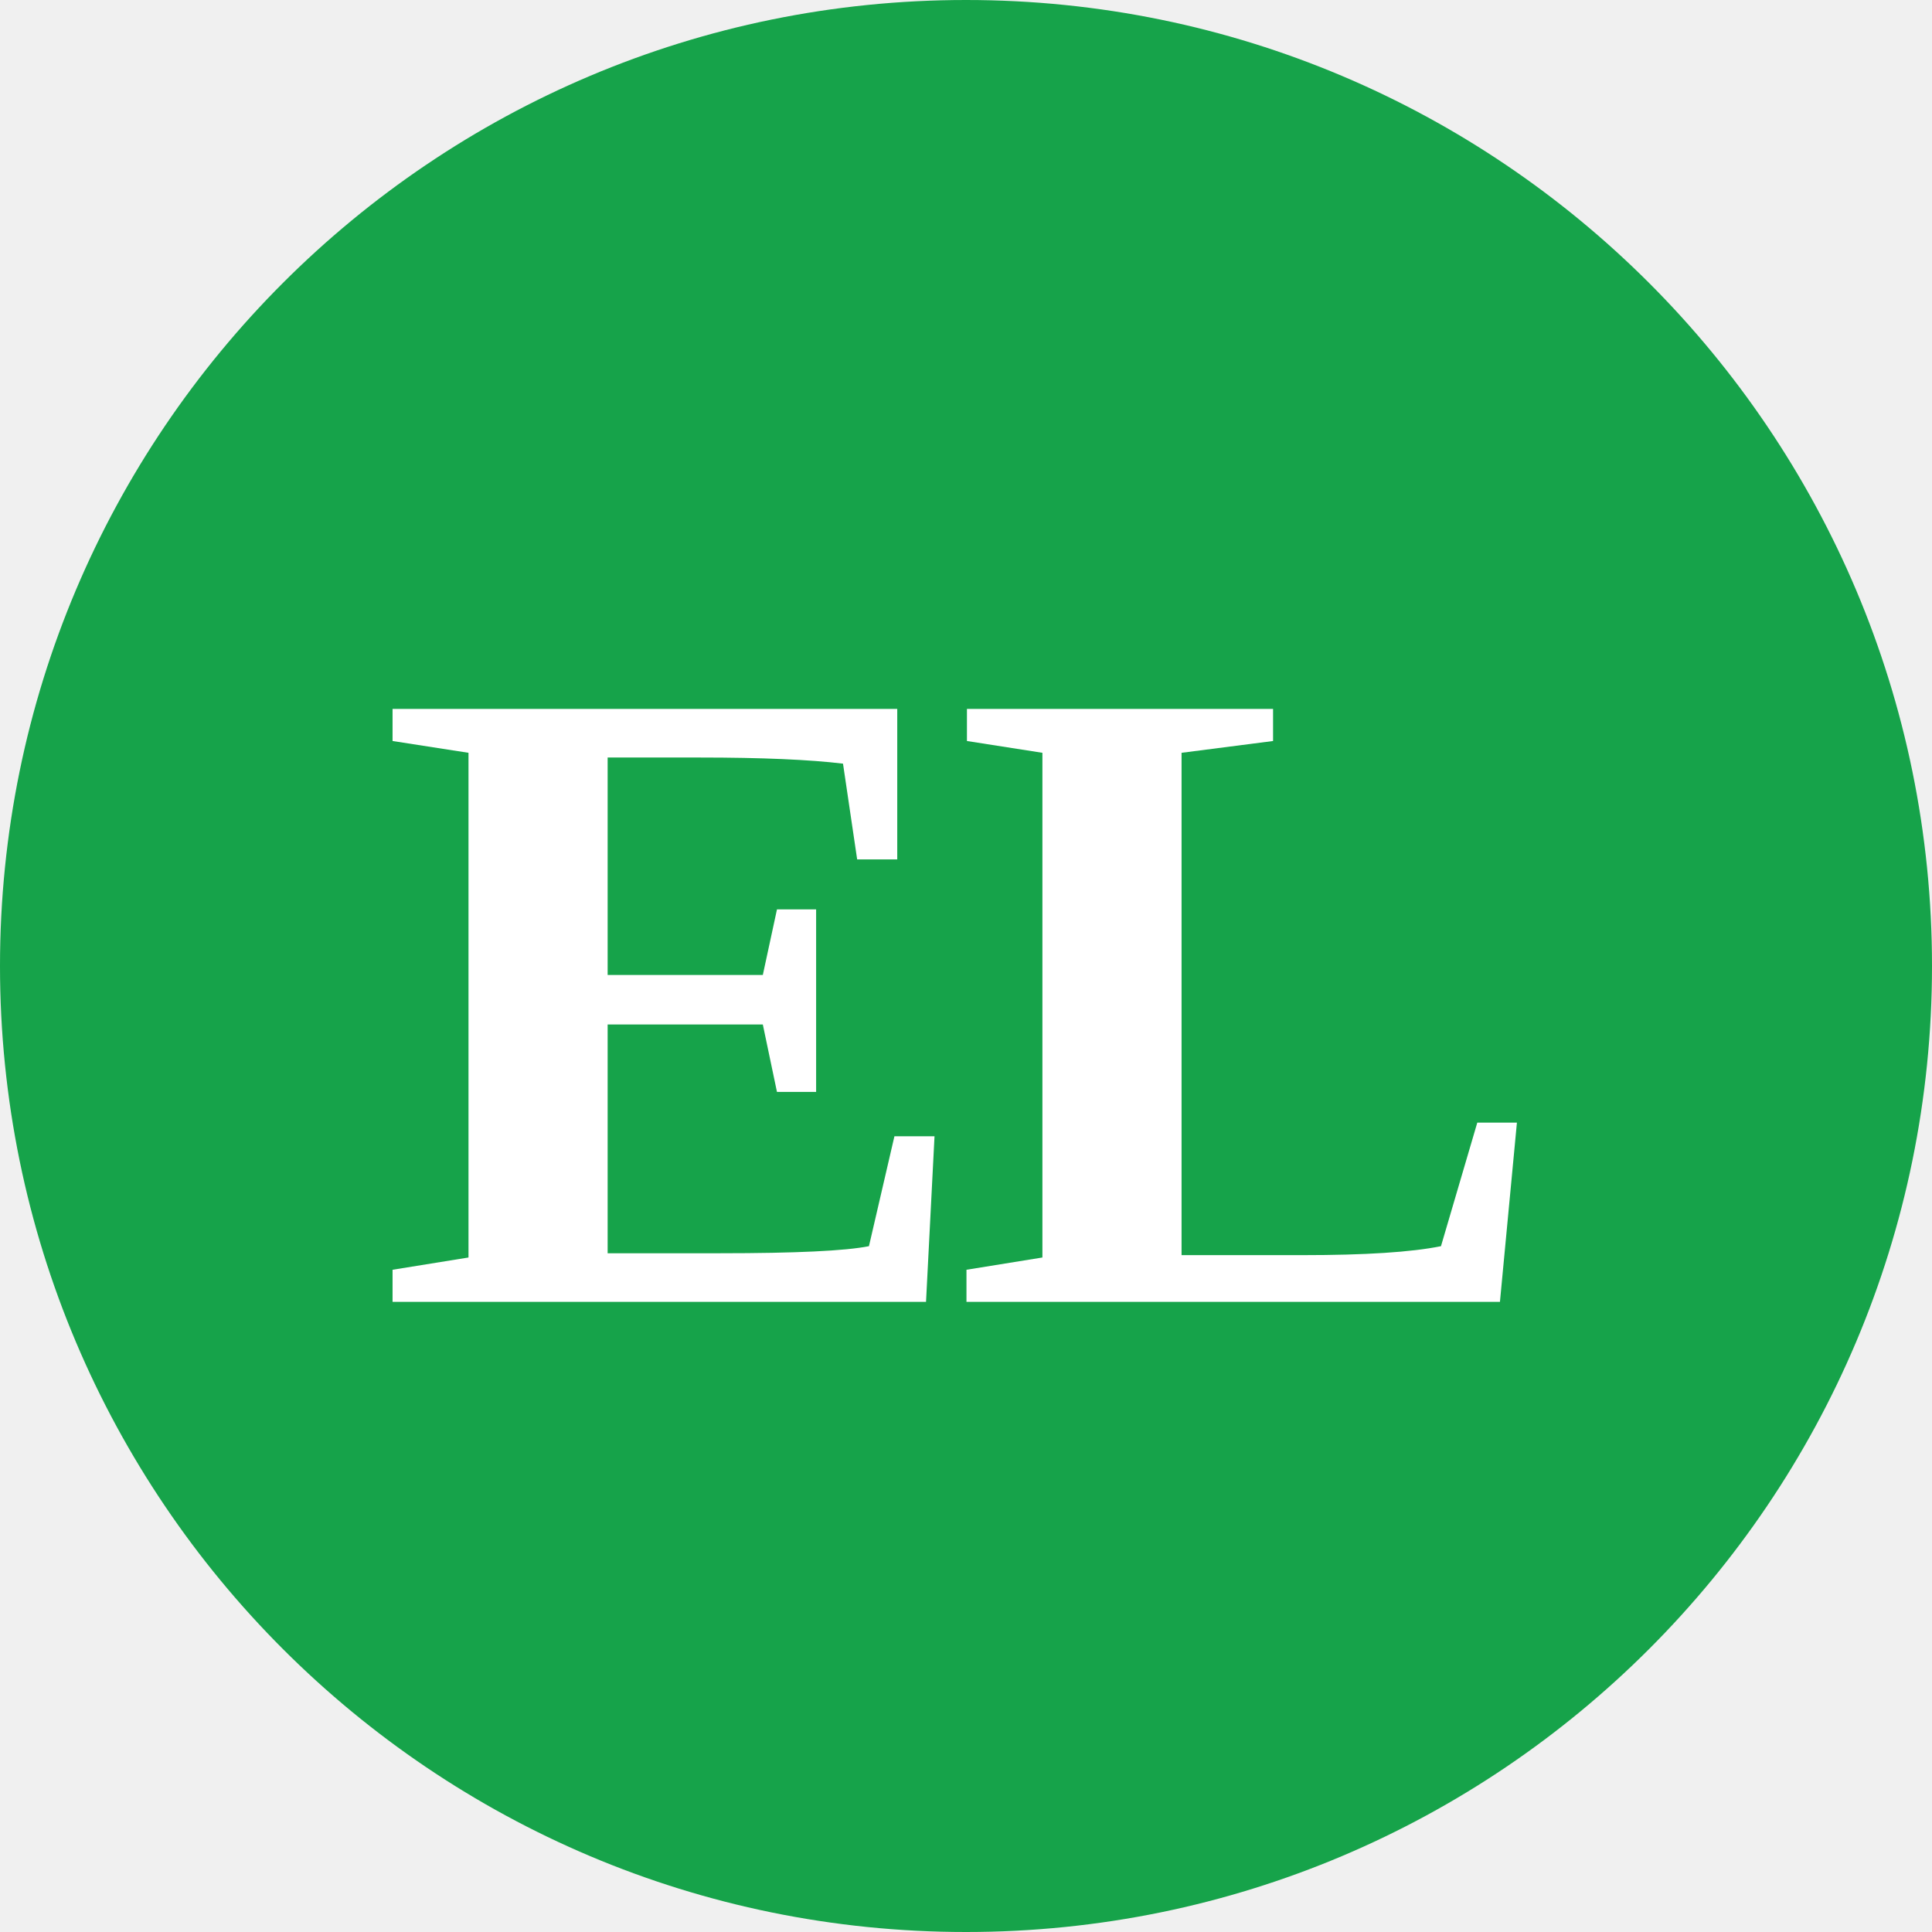
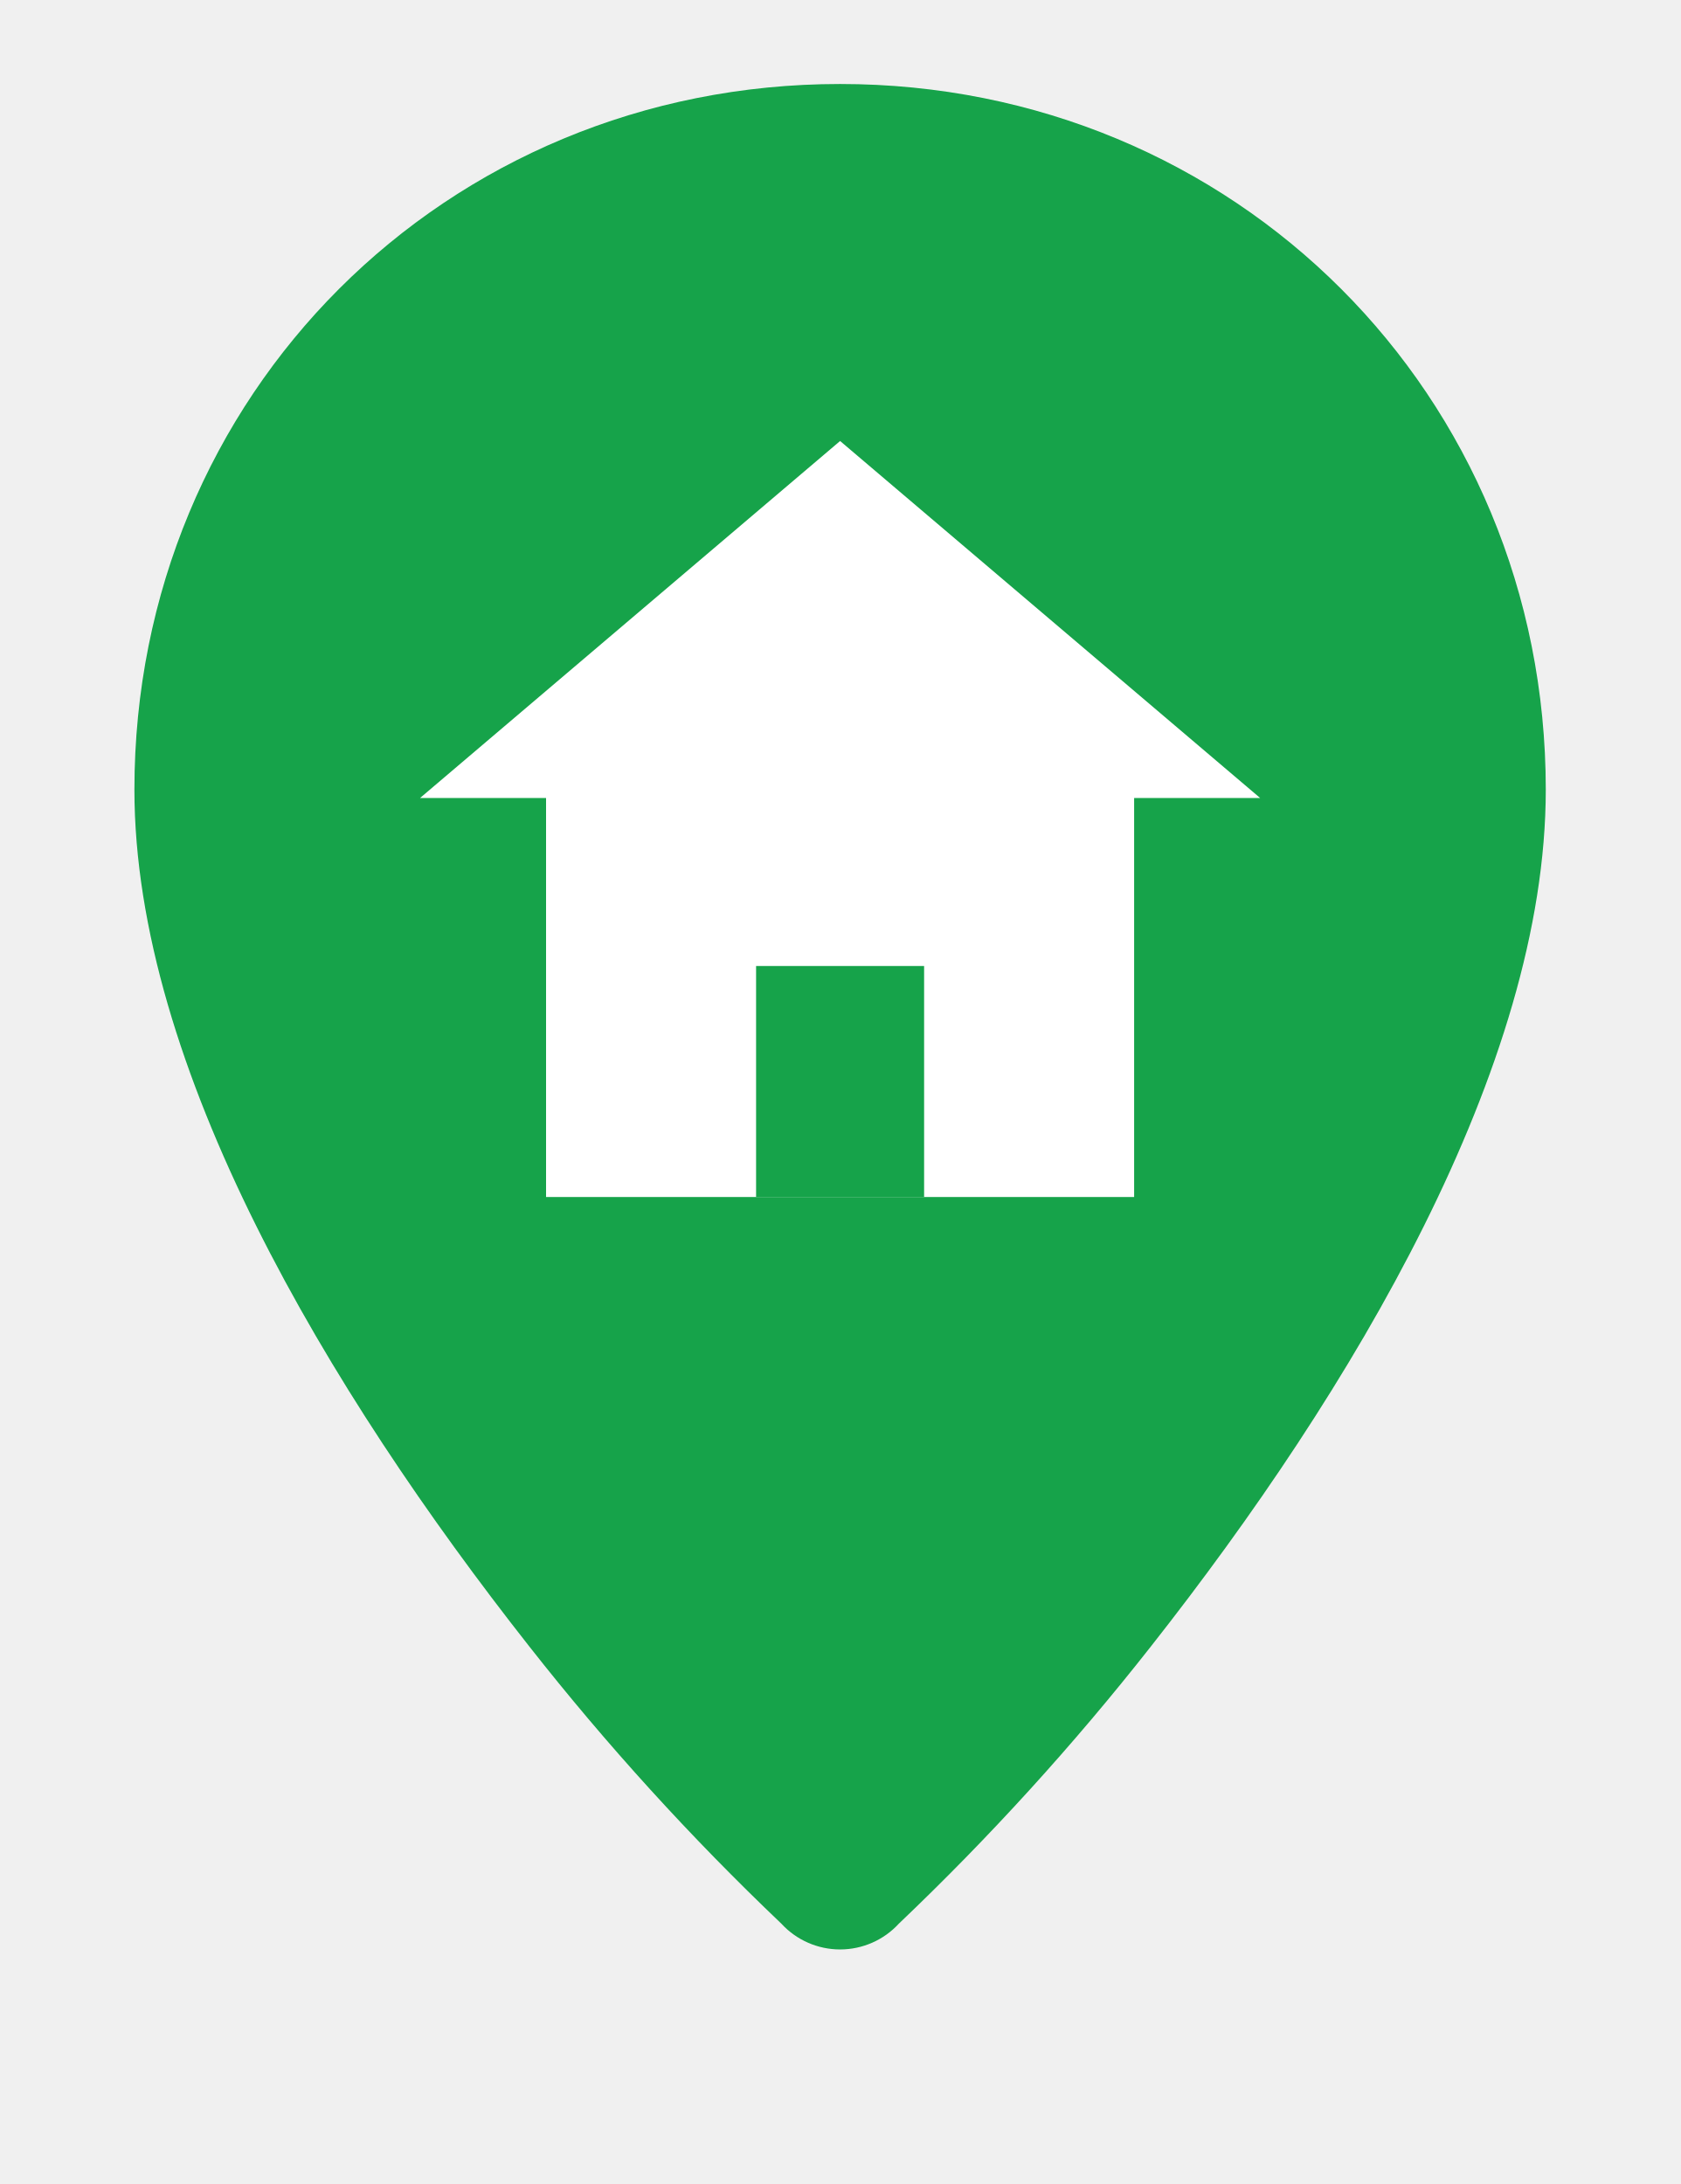
- <svg xmlns="http://www.w3.org/2000/svg" viewBox="0 0 64 64" width="64" height="64">
-   <circle cx="32" cy="32" r="32" fill="#16a34a" />
-   <text x="32" y="33" fill="#ffffff" font-family="Georgia, 'Times New Roman', serif" font-size="30" font-weight="700" text-anchor="middle" dominant-baseline="central" letter-spacing="-1">EL</text>
+ <svg xmlns="http://www.w3.org/2000/svg" viewBox="0 0 40 52" width="40" height="52">
+   <path d="M20 2C10.6 2 3.2 9.4 3.2 18.8c0 6.6 4.6 14.3 9.4 20.4a62 62 0 0 0 6 6.6 1.9 1.9 0 0 0 2.8 0 62 62 0 0 0 6-6.6c4.8-6.1 9.4-13.8 9.4-20.4C36.8 9.4 29.4 2 20 2z" fill="#16a34a" />
+   <path d="M20 10.5 30 19h-3v9.5H13V19h-3z" fill="#ffffff" />
+   <rect x="18" y="23" width="4" height="5.5" fill="#16a34a" />
</svg>
